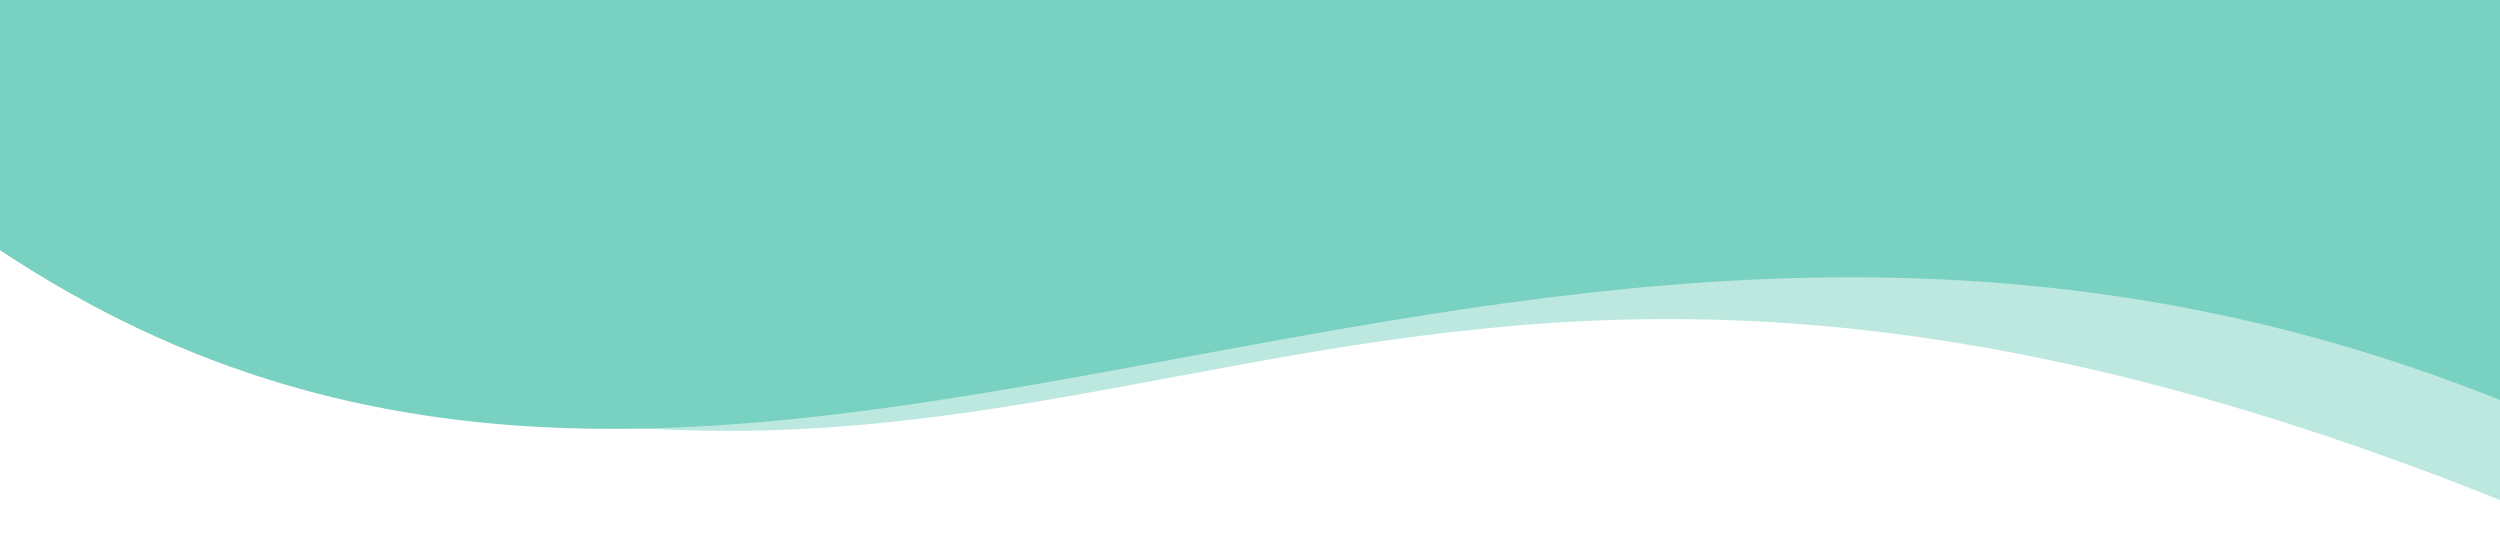
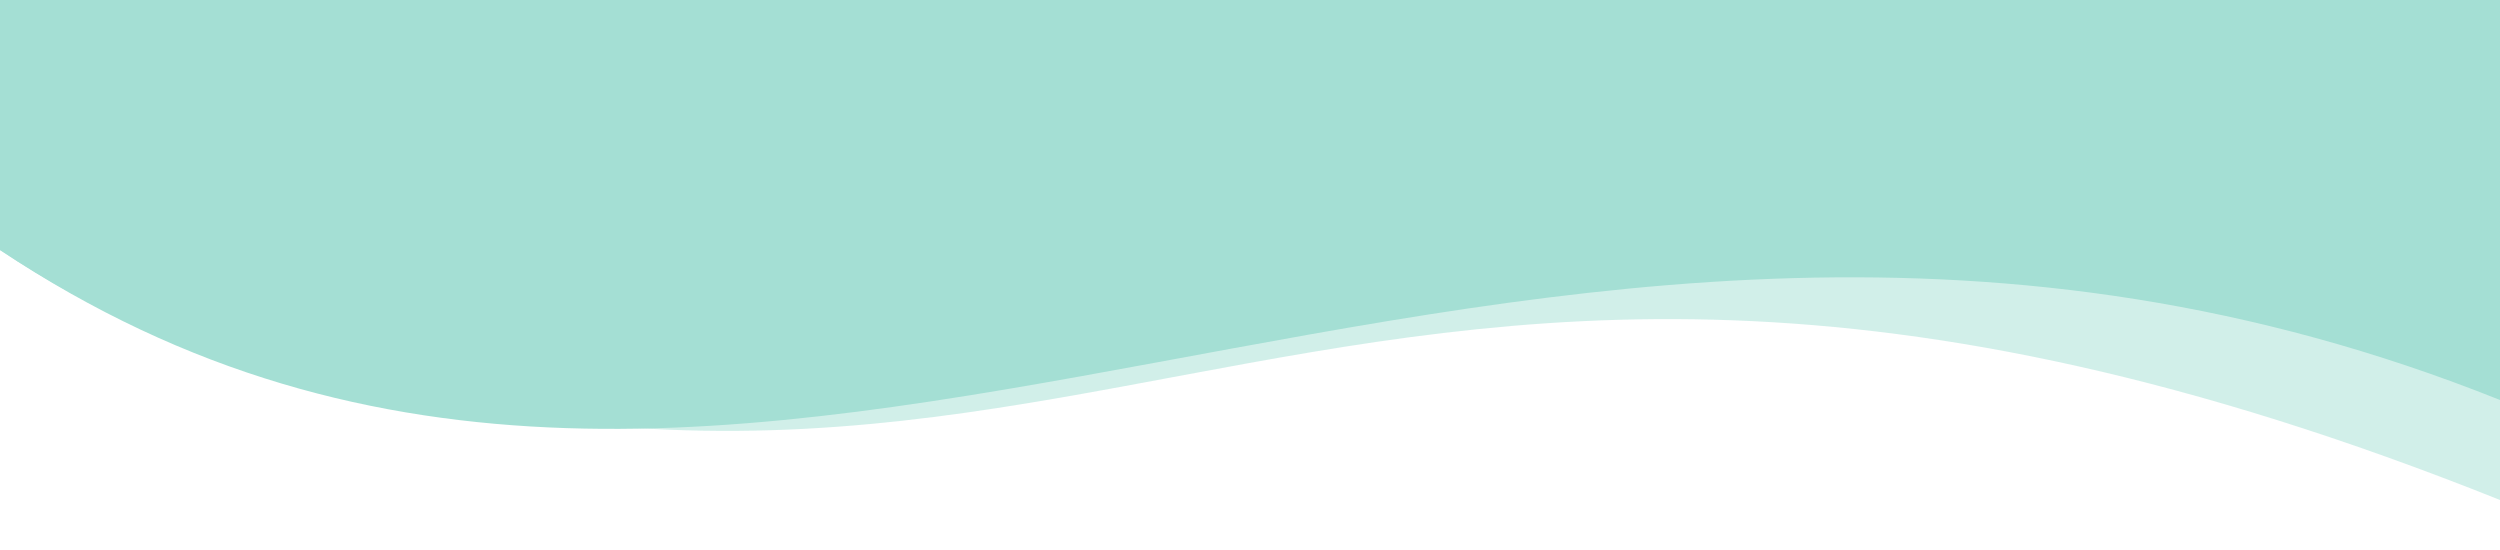
<svg xmlns="http://www.w3.org/2000/svg" viewBox="0 0 500 110" preserveAspectRatio="none">
-   <path d="M 0 50 C 150 150 330 -30 500 50 L 500 0 L 0 0" fill="#79d1c2" opacity="0.8" />
-   <path d="M 0 50 C 215 150 250 0 500 100 L 500 0 L 0 0" fill="#79d1c2" opacity="0.5" />
-   <path d="M 0 50 C 150 150 300 0 500 80 L 500 0 L 0 0" fill="#79d1c2" />
+   <path d="M 0 50 C 150 150 330 -30 500 50 L 500 0 L 0 0" fill="#a4dfd4" opacity="0.8" />
+   <path d="M 0 50 C 215 150 250 0 500 100 L 500 0 L 0 0" fill="#a4dfd4" opacity="0.5" />
+   <path d="M 0 50 C 150 150 300 0 500 80 L 500 0 L 0 0" fill="#a4dfd4" />
</svg>
